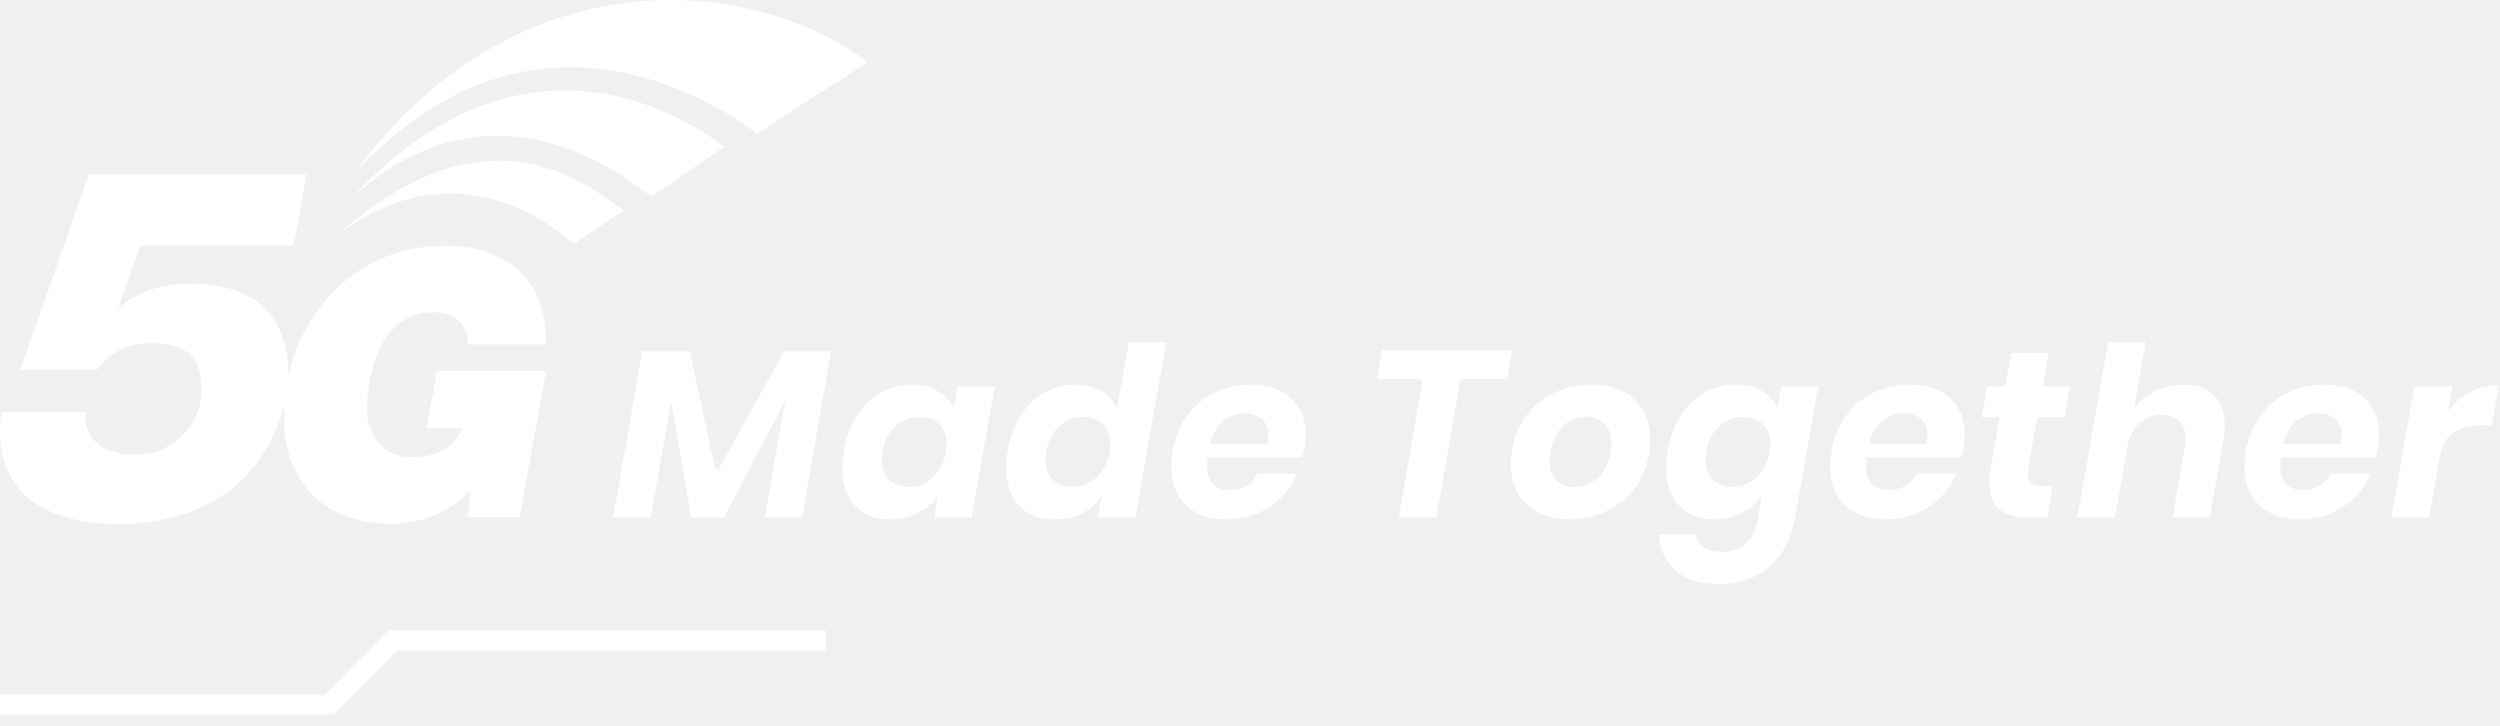
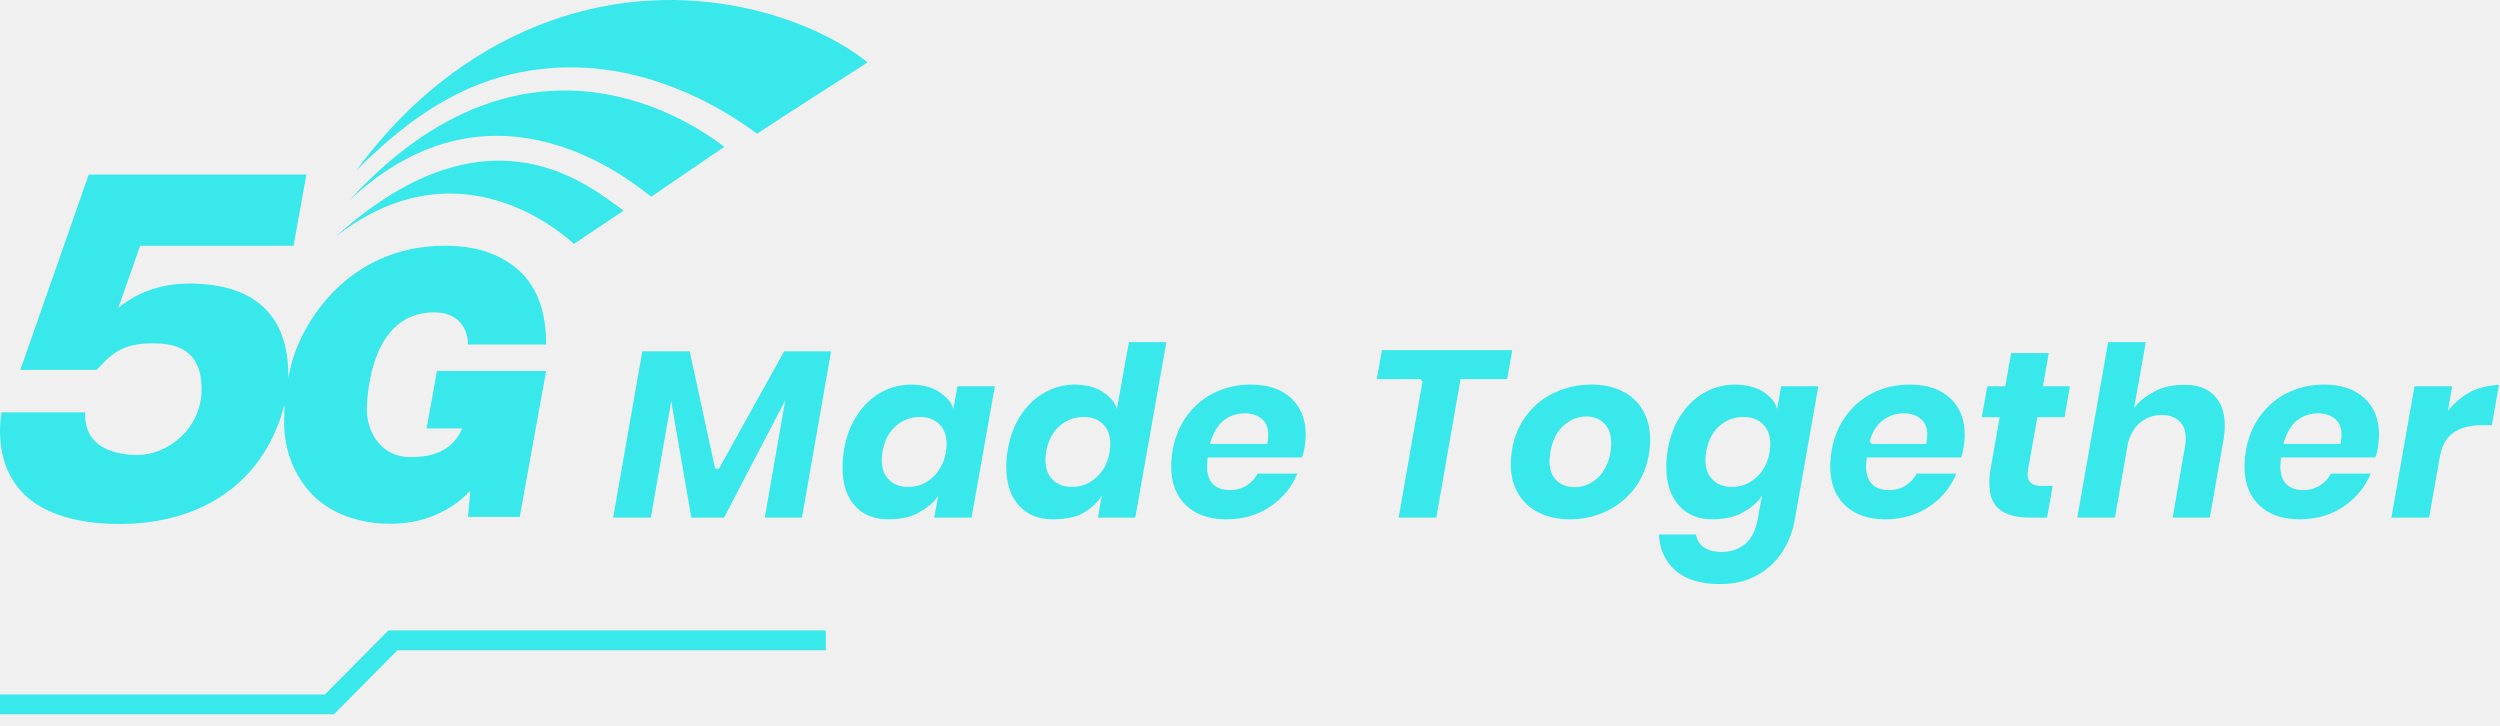
<svg width="100%" height="100%" viewBox="0 0 54255 15750" fill-rule="evenodd" clip-rule="evenodd" stroke-linejoin="round" stroke-miterlimit="2">
-   <path d="M37639.3 8346.06l10.668-.04c228.612 0 469.807 58.162 614.372 155.661 141.527 95.448 262.665 212.49 302.159 377.061l88.373-495.876 806.795-.001-506.908 2870.74c-44.637 267.822-136.31 508.885-275.268 723.32-138.235 213.33-321.746 383.082-550.431 509.373-229.087 126.51-495.883 189.355-800.192 189.355-422.437 0-748.342-99.552-976.597-302.252-216.524-192.288-333.333-450.605-351.973-774.281h805.983c18.448 113.692 71.87 203.593 159.437 270.142 94.005 71.441 227.031 108.862 399.995 108.862 196.742 0 364.564-57.06 503.77-170.279 138.467-112.623 231.552-291.765 275.878-539.144l94.734-515.783c-101.366 168.944-259.66 280.327-433.671 378.311-174.435 98.227-431.11 138.958-651.269 138.958-298.819 0-539.177-100.02-720.482-301.468-183.064-203.404-273.114-483.566-273.114-839.52 0-130.73 12.048-261.463 36.132-392.196l.013-.073c51.499-284.969 148.243-533.051 290.69-744.149 141.524-209.725 313.582-370.169 516.489-481.001 199.124-108.765 410.596-164.026 634.417-165.724zm-17865.6-.04c225.181 0 455.216 56.011 601.414 155.154 143.248 97.149 275.602 216.205 315.121 377.568l88.373-495.876h812.015l-505.731 2850.48h-811.438l90.344-480.24c-101.366 168.944-271.309 284.085-445.32 382.069h-.001c-174.43 98.227-419.426 135.017-639.585 135.017-305.622 0-547.846-97.21-725.844-293.679-179.546-198.18-267.752-473.937-267.752-826.251 0-141.254 12.046-279.062 36.159-413.425 51.491-284.886 148.233-532.959 290.675-744.051 141.524-209.725 313.583-370.169 516.489-481.001 202.28-110.489 417.303-165.764 645.081-165.764zm30662.4 0c373.2 0 666.325 97.75 878.37 296.224 210.794 197.307 315.255 461.596 315.255 792.122 0 78.86-8.656 174.845-25.783 287.96-11.875 71.125-30.246 139.647-55.133 205.564l-2007.58.001h-39.274l-3.906 39.079c-7.23 72.315-10.741 121.134-10.741 146.441 0 173.322 43.668 302.591 126.519 389.252 83.469 87.307 207.898 133.161 374.836 133.161 138.758 0 262.445-35.857 371.202-107.109 100.684-65.963 175.621-149.651 225.078-250.837h861.853c-115.421 284.354-303.62 517.685-564.446 700.105-278.884 195.047-604.924 292.208-977.908 292.208-366.306 0-657.588-100.481-872.959-303.98-214.668-202.836-320.666-483.931-320.666-842.27 0-109.998 10.342-226.865 30.958-350.606 51.401-291.126 157.389-544.664 318.374-760.454 160.659-215.347 359.738-380.315 597.306-494.824 238.125-114.78 497.692-172.037 778.645-172.037zm-23292.9 0c373.2 0 666.325 97.75 878.37 296.224 210.794 197.307 315.255 461.596 315.255 792.122 0 78.86-8.656 174.845-25.783 287.96-11.875 71.125-30.246 139.647-55.133 205.564l-2046.85.001-3.909 39.076c-7.234 72.317-10.745 121.137-10.745 146.444 0 173.322 43.668 302.591 126.52 389.252 83.469 87.307 207.899 133.161 374.839 133.161 138.754 0 262.446-35.858 371.198-107.109 100.684-65.963 175.625-149.651 225.079-250.837h861.852c-115.421 284.354-303.62 517.685-564.446 700.105-278.884 195.047-604.924 292.208-977.908 292.208-366.302 0-657.584-100.481-872.959-303.98-214.664-202.836-320.666-483.931-320.666-842.27 0-109.998 10.346-226.866 30.958-350.606 51.402-291.126 157.389-544.664 318.374-760.454 160.659-215.347 359.742-380.315 597.306-494.824 238.125-114.78 497.692-172.037 778.645-172.037zm-1830.96-921.188l-674.211 3808.51h-811.927l85.659-480.649c-101.384 168.975-251.201 293.042-423.555 391.044-172.663 98.184-436.096 126.451-656.159 126.451-298.819 0-539.181-100.02-720.486-301.468-183.061-203.404-273.114-483.566-273.114-839.52 0-130.73 12.048-261.463 36.132-392.196l.013-.073c51.499-284.969 148.243-533.05 290.693-744.149 141.521-209.725 313.583-370.169 516.485-481.001 202.284-110.489 417.307-165.764 645.085-165.764 225.166 0 456.94 58.575 601.451 156.037 141.526 95.448 270.309 212.196 309.803 376.768l262.029-1453.99h812.102zm16133 921.188c373.201 0 666.326 97.75 878.37 296.224 210.799 197.307 315.255 461.596 315.255 792.122 0 78.86-8.651 174.845-25.779 287.96-11.874 71.125-30.249 139.647-55.136 205.564l-2046.85.001-3.909 39.076c-7.233 72.317-10.744 121.137-10.744 146.444 0 173.322 43.668 302.591 126.519 389.252 83.47 87.307 207.9 133.161 374.839 133.161 138.755 0 262.446-35.858 371.198-107.109 100.684-65.963 175.625-149.651 225.082-250.837h861.852c-115.423 284.354-303.619 517.685-564.449 700.105-278.884 195.047-604.924 292.208-977.908 292.208-366.301 0-657.583-100.481-872.959-303.98-214.664-202.836-320.666-483.931-320.666-842.27 0-109.998 10.347-226.866 30.959-350.606 51.405-291.126 157.393-544.664 318.374-760.454 160.658-215.347 359.741-380.315 597.309-494.824h.001c238.124-114.78 497.688-172.037 778.64-172.037zm-6906.25 0c252.374 0 474.982 47.383 667.672 142.874 190.5 94.41 338.893 231.764 445.1 412.148 106.866 181.503 159.812 396.207 159.812 643.865 0 102.969-10.345 214.511-30.926 334.631-51.318 283.811-158.853 530.1-322.991 738.696-164.203 208.675-366.895 369.449-608.068 482.341-241.695 113.13-501.4 169.616-779.09 169.616-255.814 0-481.012-48.232-675.431-145.44-192.31-96.157-341.681-233.551-447.961-412.366-106.825-179.738-159.721-393.52-159.721-641.082 0-106.363 10.328-217.871 30.907-334.527 51.329-283.935 158.912-531.174 323.119-741.564 164.091-210.242 368.36-370.902 612.786-482.007 245.295-111.497 506.901-167.185 784.792-167.185zm9474.44 1838.75l-.235 1.466c-7.446 52.136-10.961 87.533-10.961 106.151 0 89.803 28.311 153.951 79.628 194.575 47.773 37.819 124.74 59.38 232.226 59.38h232.51l-121.512 687.004h-374.194c-283.137 0-501.851-57.264-655.22-175.239-150.3-115.616-222.571-306.688-222.571-570.953 0-109.441 8.496-210.332 25.595-302.674l.037-.197 198.473-1130.2h-389.276l121.191-671.213 389.722.001 126.333-721.159h817.283l-126.334 721.159h584.376l-116.532 671.212h-589.405l-201.134 1130.69zm9203.13-1801.9l-92.535 534.639c140.159-174.343 305.058-312.838 494.784-415.393 171.811-92.869 431.611-141.609 613.314-149.681l-153.069 875.359-226.73.001c-248.778 0-450.633 54.104-606.122 160.203-157.784 107.661-259.08 288.467-299.968 544.573l-230.452 1300.78h-817.331l500.624-2850.48h817.485zm-20398-784.325l-111.018 629.104h-1010.72l-526.396 3005.7h-817.279l517.48-2954.82-42.745-50.882h-948.421l111.017-629.104h2828.08zm-14782.6 26.32l-632.256 3608.48h-806.783l444.545-2546.04-1327.87 2546.04h-710.946l-436.322-2526.07-442.061 2526.07h-817.274l632.255-3608.48h1028.71l550.561 2539.86 80.335 11.901s1279.3-2299.92 1419.38-2551.76h1017.72zm29383.9 726.421c270.783 0 482.76 76.277 634.866 231.729v.001c152.491 155.837 227.13 375.071 227.13 656.591 0 102.811-10.318 210.767-30.883 323.861l-.023.122-293.751 1669.76h-806.823s268.759-1541.56 270.117-1549.36c11.025-62.48 16.442-117.618 16.442-165.399 0-164.786-47.732-290.613-139.703-378.752l-.001-.001c-91.525-87.708-218.73-133.135-382.708-133.135-175.376 0-327.329 51.608-456.058 154.22-127.539 101.66-219.759 248.156-275.213 440.389l-.653 2.265-283.663 1629.77h-817.213l669.061-3808.51h817.192l-254.158 1433.45c111.865-166.105 295.306-281.69 473.276-378.304 178.004-96.629 415.769-128.699 632.766-128.699zm-12991.4 730.4v-43.396c-182.519 0-347.501 64.783-494.634 195.154-145.145 128.609-240.956 317.254-285.048 567.126l-.083.47c-14.584 94.791-21.635 161.93-21.635 201.834 0 185.969 52.226 326.651 152.802 423.432 100.834 97.03 230.853 146.355 390.669 146.355 182.518 0 347.505-64.783 494.633-195.153 145.177-128.634 240.929-315.505 285.033-561.746l.108-.606c10.964-73.115 16.363-140.183 16.363-201.811 0-185.73-52.054-327.222-152.5-425.773-101.012-99.107-229.421-149.282-385.708-149.282v43.396zm-14460-32.866c-204.094 0-381.25 66.874-531.535 200.461-149.01 132.458-244.56 316.004-285.03 551.48l-.018.107c-10.98 65.867-16.4 126.149-16.4 180.952 0 185.511 53.634 328.804 157.751 431.024 104.19 102.296 243.018 154.555 417.299 154.555 200.498 0 376.914-68.564 529.148-205.946 150.763-136.053 246.929-317.778 287.376-545.761l.003-.019c11.004-62.348 16.456-121.015 16.456-176.008 0-185.291-53.478-329.39-157.465-433.377-104.264-104.259-243.189-157.468-417.585-157.468zm17871 0c-204.235 0-380.568 66.96-529.105 200.639-147.125 132.416-241.736 315.9-282.197 551.301l-.019.108c-10.966 65.792-16.4 127.827-16.4 186.214 0 181.885 53.548 323.452 157.751 425.761 104.19 102.296 243.018 154.556 417.299 154.556 200.503 0 376.919-68.564 529.149-205.946 150.762-136.053 246.929-317.777 287.379-545.761l.004-.02c11-62.348 16.456-121.015 16.456-176.007 0-185.408-54.432-329.6-160.38-433.652-106.023-104.13-245.757-157.193-419.937-157.193zm-14317.9 0c-204.094 0-381.25 66.874-531.539 200.46v.001c-149.01 132.458-244.556 316.004-285.03 551.479l-.019.109c-10.975 65.868-16.4 126.149-16.4 180.951 0 185.511 53.639 328.803 157.752 431.023 104.189 102.296 243.017 154.556 417.303 154.556 200.498 0 376.914-68.564 529.144-205.946 150.767-136.053 246.933-317.778 287.38-545.761l.003-.019c11.004-62.348 16.456-121.015 16.456-176.008 0-185.291-53.482-329.39-157.469-433.377-104.259-104.259-243.184-157.468-417.581-157.468zm2795.13 586.866h1183.94l6.328-35.853c11.031-62.504 16.452-117.666 16.452-165.463 0-155.776-50.521-271.835-147.883-349.721-94.974-75.98-214.378-114.788-358.738-114.788-175.008 0-329.496 52.268-463.546 156.529h-.001c-133.317 103.695-243.181 309.131-295.026 509.111l58.473.185zm14302.1 0h1183.95l6.326-35.856c11.027-62.503 16.451-117.664 16.451-165.46 0-155.776-50.525-271.835-147.886-349.72-94.97-75.98-214.379-114.789-358.734-114.789-175.013 0-329.496 52.268-463.551 156.528v.001c-133.318 103.695-226.711 255.029-278.561 455.009l42.007 54.287zm8990.8 0h1183.94l6.328-35.853c11.031-62.504 16.452-117.666 16.452-165.463 0-155.776-50.521-271.835-147.883-349.721-94.974-75.98-214.378-114.788-358.738-114.788-175.008 0-329.496 52.268-463.546 156.529h-.001c-133.317 103.695-240.156 308.795-292.001 508.775l55.448.521z" fill="#fff" fill-rule="nonzero" />
-   <path d="M1402.22 5286.25l523.683-1498.21h4723.04l-278.284 1544.98h-3329.75L2567.434 6682.5l3.525-2.917c497.934-412.291 1072.15-526.266 1530.98-526.266 1514.03 0 2154.27 779.112 2154.27 1981.94a2204.944 2204.944 0 01-1.079 67.792c14.929-56.979 28.421-112.462 35.746-152.237 159.671-866.93 1149.65-2717.8 3369.55-2717.8 458.821 0 1053.49 80.591 1551.39 492.779 561.529 464.858 641.079 1189.22 640.959 1651.53l-1696.31-.467c1.634-173.645-72.57-719.462-780.991-697.362-987.534 30.816-1354.95 1001.27-1413.68 2024.86-30.938 538.367 292.275 1115.24 938.82 1115.24 280.05 0 876.355-21.283 1130.83-621.771h-773.196l224.462-1247.01h2369.36l-573.492 3167.55h-1122.46l49.895-548.713h-24.895s-303.542 382.517-963.005 590.588c-659.55 207.954-1878.66 170.854-2550.21-648.854-352.308-429.98-501.825-942.655-501.804-1456.96.017-108.629 3.367-249.462 7.292-376.583-108.355 447.762-326.6 942.292-675.625 1368.32-512.971 626.079-1413.81 1210.85-2863.89 1225.5-606.629 6.041-1400.14-93.284-1942.5-500.104-505.938-379.513-787.1-1033.96-661.629-1922.87h1820.78c-41.875 816.337 741.387 924.742 1133.25 924.742 646.579-.001 1390.75-557.692 1390.75-1430.68 0-945.208-680.242-991.02-1083.21-991.02-708.733 0-924.479 301.458-1195.38 574.545H440.867l961.371-2740.03h-.004zm12133-714.808c-695.154-483.909-2887.25-2465.58-6246.71 561.058 2707.22-2113.73 4996.46 7.917 5166.04 161.667 345.188-232.155 853.313-572.796 1080.69-722.725h-.025zm2183.39-1384.6c-1041.27-802.763-4505.42-2814.19-8148.42 1173.62 3187.1-3015.11 6273.83-296.788 6563.88-91.996 409.391-275.346 1315.05-903.854 1584.53-1081.63h.008zm3108.12-1833.04c-1132.8-923.8-3891.2-1972.9-6882.08-901.317-1426.25 511.004-2927.4 1503.68-4212.79 3247.93 1531.27-1543.68 2808.05-2075.64 4074.15-2208.96 2462.98-259.358 4383.75 1241.23 4623.33 1410.4 511.733-344.358 2060.33-1325.78 2397.38-1548.06h.012z" fill="#fff" />
-   <path d="M12844.5 13681.5v-.35h5076.21v430.625l-9296.17.333-1377.52 1389.56H.02v-430.605h7051.5l1377.41-1389.57h4415.56z" fill="#fff" fill-rule="nonzero" />
+   <path d="M37639.3 8346.06l10.668-.04c228.612 0 469.807 58.162 614.372 155.661 141.527 95.448 262.665 212.49 302.159 377.061l88.373-495.876 806.795-.001-506.908 2870.74c-44.637 267.822-136.31 508.885-275.268 723.32-138.235 213.33-321.746 383.082-550.431 509.373-229.087 126.51-495.883 189.355-800.192 189.355-422.437 0-748.342-99.552-976.597-302.252-216.524-192.288-333.333-450.605-351.973-774.281h805.983c18.448 113.692 71.87 203.593 159.437 270.142 94.005 71.441 227.031 108.862 399.995 108.862 196.742 0 364.564-57.06 503.77-170.279 138.467-112.623 231.552-291.765 275.878-539.144l94.734-515.783c-101.366 168.944-259.66 280.327-433.671 378.311-174.435 98.227-431.11 138.958-651.269 138.958-298.819 0-539.177-100.02-720.482-301.468-183.064-203.404-273.114-483.566-273.114-839.52 0-130.73 12.048-261.463 36.132-392.196l.013-.073c51.499-284.969 148.243-533.051 290.69-744.149 141.524-209.725 313.582-370.169 516.489-481.001 199.124-108.765 410.596-164.026 634.417-165.724zm-17865.6-.04c225.181 0 455.216 56.011 601.414 155.154 143.248 97.149 275.602 216.205 315.121 377.568l88.373-495.876h812.015l-505.731 2850.48h-811.438l90.344-480.24c-101.366 168.944-271.309 284.085-445.32 382.069h-.001c-174.43 98.227-419.426 135.017-639.585 135.017-305.622 0-547.846-97.21-725.844-293.679-179.546-198.18-267.752-473.937-267.752-826.251 0-141.254 12.046-279.062 36.159-413.425 51.491-284.886 148.233-532.959 290.675-744.051 141.524-209.725 313.583-370.169 516.489-481.001 202.28-110.489 417.303-165.764 645.081-165.764zm30662.4 0c373.2 0 666.325 97.75 878.37 296.224 210.794 197.307 315.255 461.596 315.255 792.122 0 78.86-8.656 174.845-25.783 287.96-11.875 71.125-30.246 139.647-55.133 205.564l-2007.58.001h-39.274l-3.906 39.079c-7.23 72.315-10.741 121.134-10.741 146.441 0 173.322 43.668 302.591 126.519 389.252 83.469 87.307 207.898 133.161 374.836 133.161 138.758 0 262.445-35.857 371.202-107.109 100.684-65.963 175.621-149.651 225.078-250.837h861.853c-115.421 284.354-303.62 517.685-564.446 700.105-278.884 195.047-604.924 292.208-977.908 292.208-366.306 0-657.588-100.481-872.959-303.98-214.668-202.836-320.666-483.931-320.666-842.27 0-109.998 10.342-226.865 30.958-350.606 51.401-291.126 157.389-544.664 318.374-760.454 160.659-215.347 359.738-380.315 597.306-494.824 238.125-114.78 497.692-172.037 778.645-172.037zm-23292.9 0c373.2 0 666.325 97.75 878.37 296.224 210.794 197.307 315.255 461.596 315.255 792.122 0 78.86-8.656 174.845-25.783 287.96-11.875 71.125-30.246 139.647-55.133 205.564l-2046.85.001-3.909 39.076c-7.234 72.317-10.745 121.137-10.745 146.444 0 173.322 43.668 302.591 126.52 389.252 83.469 87.307 207.899 133.161 374.839 133.161 138.754 0 262.446-35.858 371.198-107.109 100.684-65.963 175.625-149.651 225.079-250.837h861.852c-115.421 284.354-303.62 517.685-564.446 700.105-278.884 195.047-604.924 292.208-977.908 292.208-366.302 0-657.584-100.481-872.959-303.98-214.664-202.836-320.666-483.931-320.666-842.27 0-109.998 10.346-226.866 30.958-350.606 51.402-291.126 157.389-544.664 318.374-760.454 160.659-215.347 359.742-380.315 597.306-494.824 238.125-114.78 497.692-172.037 778.645-172.037zm-1830.96-921.188l-674.211 3808.51h-811.927l85.659-480.649c-101.384 168.975-251.201 293.042-423.555 391.044-172.663 98.184-436.096 126.451-656.159 126.451-298.819 0-539.181-100.02-720.486-301.468-183.061-203.404-273.114-483.566-273.114-839.52 0-130.73 12.048-261.463 36.132-392.196l.013-.073c51.499-284.969 148.243-533.05 290.693-744.149 141.521-209.725 313.583-370.169 516.485-481.001 202.284-110.489 417.307-165.764 645.085-165.764 225.166 0 456.94 58.575 601.451 156.037 141.526 95.448 270.309 212.196 309.803 376.768l262.029-1453.99h812.102zm16133 921.188c373.201 0 666.326 97.75 878.37 296.224 210.799 197.307 315.255 461.596 315.255 792.122 0 78.86-8.651 174.845-25.779 287.96-11.874 71.125-30.249 139.647-55.136 205.564l-2046.85.001-3.909 39.076c-7.233 72.317-10.744 121.137-10.744 146.444 0 173.322 43.668 302.591 126.519 389.252 83.47 87.307 207.9 133.161 374.839 133.161 138.755 0 262.446-35.858 371.198-107.109 100.684-65.963 175.625-149.651 225.082-250.837h861.852c-115.423 284.354-303.619 517.685-564.449 700.105-278.884 195.047-604.924 292.208-977.908 292.208-366.301 0-657.583-100.481-872.959-303.98-214.664-202.836-320.666-483.931-320.666-842.27 0-109.998 10.347-226.866 30.959-350.606 51.405-291.126 157.393-544.664 318.374-760.454 160.658-215.347 359.741-380.315 597.309-494.824h.001c238.124-114.78 497.688-172.037 778.64-172.037zm-6906.25 0c252.374 0 474.982 47.383 667.672 142.874 190.5 94.41 338.893 231.764 445.1 412.148 106.866 181.503 159.812 396.207 159.812 643.865 0 102.969-10.345 214.511-30.926 334.631-51.318 283.811-158.853 530.1-322.991 738.696-164.203 208.675-366.895 369.449-608.068 482.341-241.695 113.13-501.4 169.616-779.09 169.616-255.814 0-481.012-48.232-675.431-145.44-192.31-96.157-341.681-233.551-447.961-412.366-106.825-179.738-159.721-393.52-159.721-641.082 0-106.363 10.328-217.871 30.907-334.527 51.329-283.935 158.912-531.174 323.119-741.564 164.091-210.242 368.36-370.902 612.786-482.007 245.295-111.497 506.901-167.185 784.792-167.185zm9474.44 1838.75l-.235 1.466c-7.446 52.136-10.961 87.533-10.961 106.151 0 89.803 28.311 153.951 79.628 194.575 47.773 37.819 124.74 59.38 232.226 59.38h232.51l-121.512 687.004h-374.194c-283.137 0-501.851-57.264-655.22-175.239-150.3-115.616-222.571-306.688-222.571-570.953 0-109.441 8.496-210.332 25.595-302.674l.037-.197 198.473-1130.2h-389.276l121.191-671.213 389.722.001 126.333-721.159h817.283l-126.334 721.159h584.376l-116.532 671.212h-589.405l-201.134 1130.69zm9203.13-1801.9l-92.535 534.639c140.159-174.343 305.058-312.838 494.784-415.393 171.811-92.869 431.611-141.609 613.314-149.681l-153.069 875.359-226.73.001c-248.778 0-450.633 54.104-606.122 160.203-157.784 107.661-259.08 288.467-299.968 544.573l-230.452 1300.78h-817.331l500.624-2850.48h817.485zm-20398-784.325l-111.018 629.104h-1010.72l-526.396 3005.7h-817.279l517.48-2954.82-42.745-50.882h-948.421l111.017-629.104h2828.08zm-14782.6 26.32l-632.256 3608.48h-806.783l444.545-2546.04-1327.87 2546.04h-710.946l-436.322-2526.07-442.061 2526.07h-817.274l632.255-3608.48h1028.71l550.561 2539.86 80.335 11.901s1279.3-2299.92 1419.38-2551.76h1017.72zm29383.9 726.421c270.783 0 482.76 76.277 634.866 231.729v.001c152.491 155.837 227.13 375.071 227.13 656.591 0 102.811-10.318 210.767-30.883 323.861l-.023.122-293.751 1669.76h-806.823s268.759-1541.56 270.117-1549.36c11.025-62.48 16.442-117.618 16.442-165.399 0-164.786-47.732-290.613-139.703-378.752l-.001-.001c-91.525-87.708-218.73-133.135-382.708-133.135-175.376 0-327.329 51.608-456.058 154.22-127.539 101.66-219.759 248.156-275.213 440.389l-.653 2.265-283.663 1629.77h-817.213l669.061-3808.51h817.192l-254.158 1433.45c111.865-166.105 295.306-281.69 473.276-378.304 178.004-96.629 415.769-128.699 632.766-128.699zm-12991.4 730.4v-43.396c-182.519 0-347.501 64.783-494.634 195.154-145.145 128.609-240.956 317.254-285.048 567.126l-.083.47c-14.584 94.791-21.635 161.93-21.635 201.834 0 185.969 52.226 326.651 152.802 423.432 100.834 97.03 230.853 146.355 390.669 146.355 182.518 0 347.505-64.783 494.633-195.153 145.177-128.634 240.929-315.505 285.033-561.746l.108-.606c10.964-73.115 16.363-140.183 16.363-201.811 0-185.73-52.054-327.222-152.5-425.773-101.012-99.107-229.421-149.282-385.708-149.282v43.396zm-14460-32.866c-204.094 0-381.25 66.874-531.535 200.461-149.01 132.458-244.56 316.004-285.03 551.48l-.018.107c-10.98 65.867-16.4 126.149-16.4 180.952 0 185.511 53.634 328.804 157.751 431.024 104.19 102.296 243.018 154.555 417.299 154.555 200.498 0 376.914-68.564 529.148-205.946 150.763-136.053 246.929-317.778 287.376-545.761l.003-.019c11.004-62.348 16.456-121.015 16.456-176.008 0-185.291-53.478-329.39-157.465-433.377-104.264-104.259-243.189-157.468-417.585-157.468zm17871 0c-204.235 0-380.568 66.96-529.105 200.639-147.125 132.416-241.736 315.9-282.197 551.301l-.019.108c-10.966 65.792-16.4 127.827-16.4 186.214 0 181.885 53.548 323.452 157.751 425.761 104.19 102.296 243.018 154.556 417.299 154.556 200.503 0 376.919-68.564 529.149-205.946 150.762-136.053 246.929-317.777 287.379-545.761l.004-.02c11-62.348 16.456-121.015 16.456-176.007 0-185.408-54.432-329.6-160.38-433.652-106.023-104.13-245.757-157.193-419.937-157.193zm-14317.9 0c-204.094 0-381.25 66.874-531.539 200.46v.001c-149.01 132.458-244.556 316.004-285.03 551.479l-.019.109c-10.975 65.868-16.4 126.149-16.4 180.951 0 185.511 53.639 328.803 157.752 431.023 104.189 102.296 243.017 154.556 417.303 154.556 200.498 0 376.914-68.564 529.144-205.946 150.767-136.053 246.933-317.778 287.38-545.761l.003-.019c11.004-62.348 16.456-121.015 16.456-176.008 0-185.291-53.482-329.39-157.469-433.377-104.259-104.259-243.184-157.468-417.581-157.468zm2795.13 586.866h1183.94l6.328-35.853c11.031-62.504 16.452-117.666 16.452-165.463 0-155.776-50.521-271.835-147.883-349.721-94.974-75.98-214.378-114.788-358.738-114.788-175.008 0-329.496 52.268-463.546 156.529h-.001c-133.317 103.695-243.181 309.131-295.026 509.111l58.473.185zm14302.1 0h1183.95l6.326-35.856c11.027-62.503 16.451-117.664 16.451-165.46 0-155.776-50.525-271.835-147.886-349.72-94.97-75.98-214.379-114.789-358.734-114.789-175.013 0-329.496 52.268-463.551 156.528v.001c-133.318 103.695-226.711 255.029-278.561 455.009l42.007 54.287zm8990.8 0h1183.94l6.328-35.853c11.031-62.504 16.452-117.666 16.452-165.463 0-155.776-50.521-271.835-147.883-349.721-94.974-75.98-214.378-114.788-358.738-114.788-175.008 0-329.496 52.268-463.546 156.529h-.001c-133.317 103.695-240.156 308.795-292.001 508.775l55.448.521z" fill="#39E8EA" fill-rule="nonzero" />
+   <path d="M1402.22 5286.25l523.683-1498.21h4723.04l-278.284 1544.98h-3329.75L2567.434 6682.5l3.525-2.917c497.934-412.291 1072.15-526.266 1530.98-526.266 1514.03 0 2154.27 779.112 2154.27 1981.94a2204.944 2204.944 0 01-1.079 67.792c14.929-56.979 28.421-112.462 35.746-152.237 159.671-866.93 1149.65-2717.8 3369.55-2717.8 458.821 0 1053.49 80.591 1551.39 492.779 561.529 464.858 641.079 1189.22 640.959 1651.53l-1696.31-.467c1.634-173.645-72.57-719.462-780.991-697.362-987.534 30.816-1354.95 1001.27-1413.68 2024.86-30.938 538.367 292.275 1115.24 938.82 1115.24 280.05 0 876.355-21.283 1130.83-621.771h-773.196l224.462-1247.01h2369.36l-573.492 3167.55h-1122.46l49.895-548.713h-24.895s-303.542 382.517-963.005 590.588c-659.55 207.954-1878.66 170.854-2550.21-648.854-352.308-429.98-501.825-942.655-501.804-1456.96.017-108.629 3.367-249.462 7.292-376.583-108.355 447.762-326.6 942.292-675.625 1368.32-512.971 626.079-1413.81 1210.85-2863.89 1225.5-606.629 6.041-1400.14-93.284-1942.5-500.104-505.938-379.513-787.1-1033.96-661.629-1922.87h1820.78c-41.875 816.337 741.387 924.742 1133.25 924.742 646.579-.001 1390.75-557.692 1390.75-1430.68 0-945.208-680.242-991.02-1083.21-991.02-708.733 0-924.479 301.458-1195.38 574.545H440.867l961.371-2740.03h-.004zm12133-714.808c-695.154-483.909-2887.25-2465.58-6246.71 561.058 2707.22-2113.73 4996.46 7.917 5166.04 161.667 345.188-232.155 853.313-572.796 1080.69-722.725h-.025zm2183.39-1384.6c-1041.27-802.763-4505.42-2814.19-8148.42 1173.62 3187.1-3015.11 6273.83-296.788 6563.88-91.996 409.391-275.346 1315.05-903.854 1584.53-1081.63h.008zm3108.12-1833.04c-1132.8-923.8-3891.2-1972.9-6882.08-901.317-1426.25 511.004-2927.4 1503.68-4212.79 3247.93 1531.27-1543.68 2808.05-2075.64 4074.15-2208.96 2462.98-259.358 4383.75 1241.23 4623.33 1410.4 511.733-344.358 2060.33-1325.78 2397.38-1548.06h.012z" fill="#39E8EA" />
+   <path d="M12844.5 13681.5v-.35h5076.21v430.625l-9296.17.333-1377.52 1389.56H.02v-430.605h7051.5l1377.41-1389.57h4415.56z" fill="#39E8EA" fill-rule="nonzero" />
</svg>
